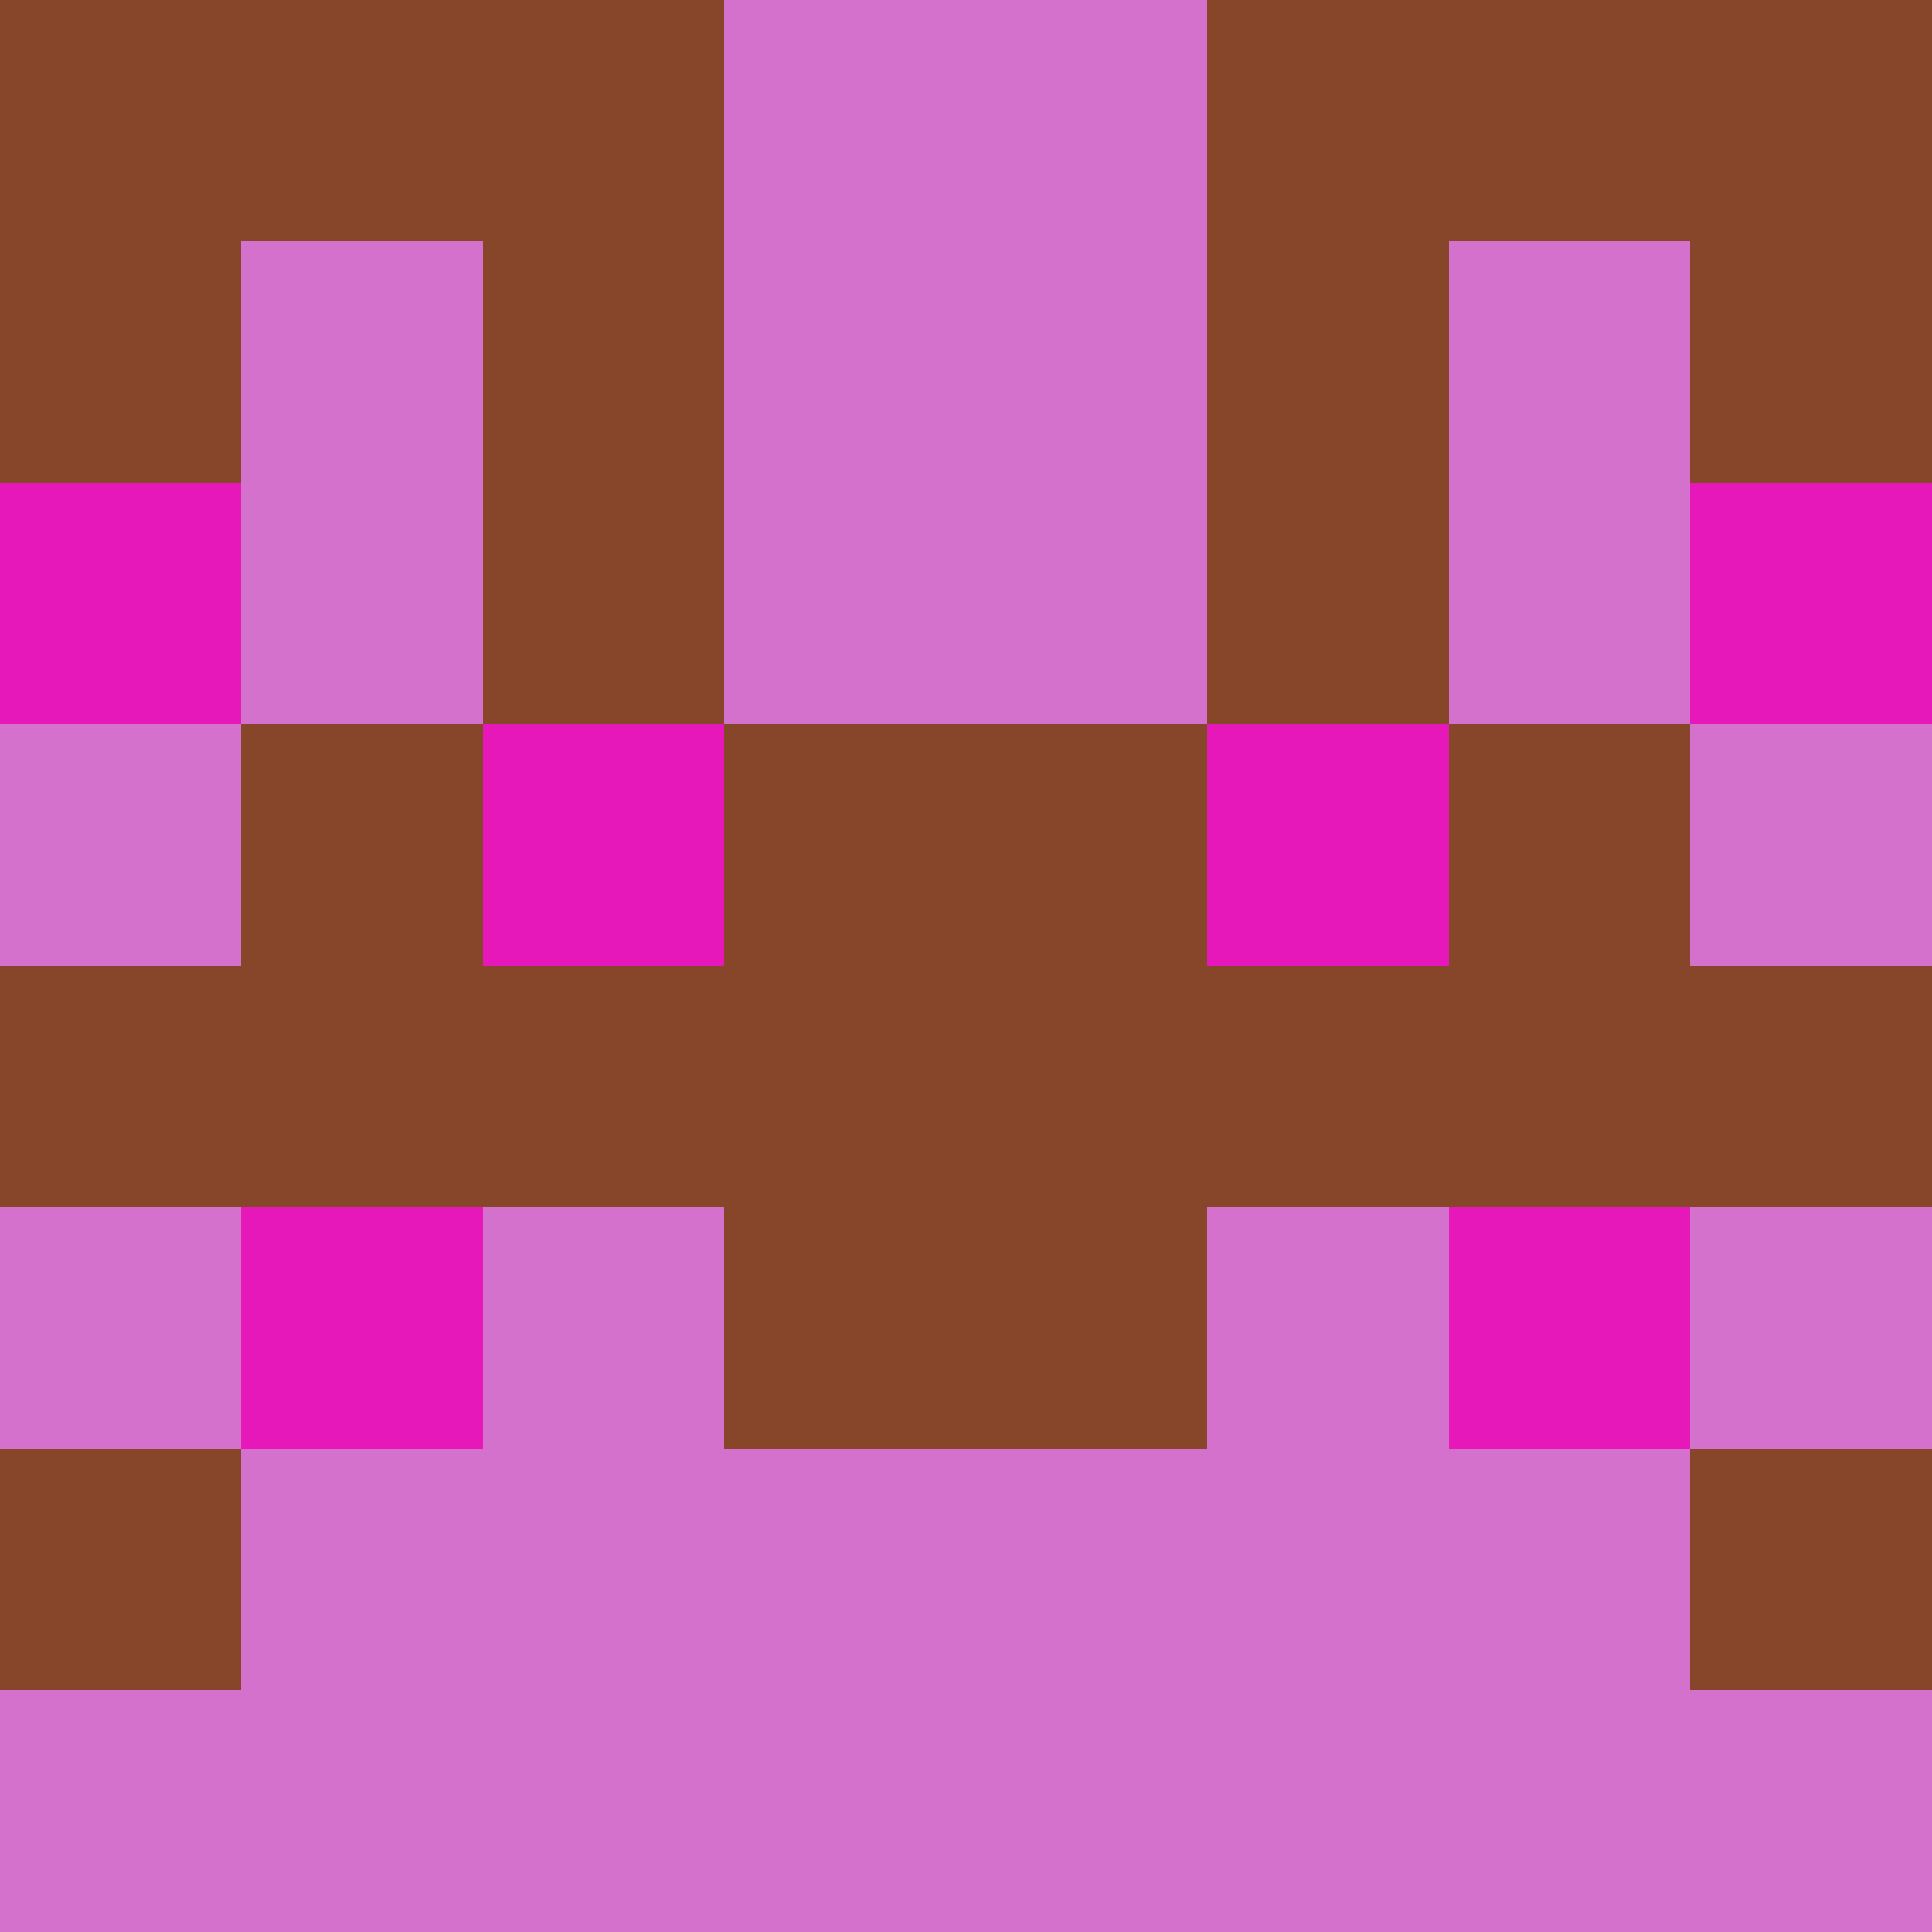
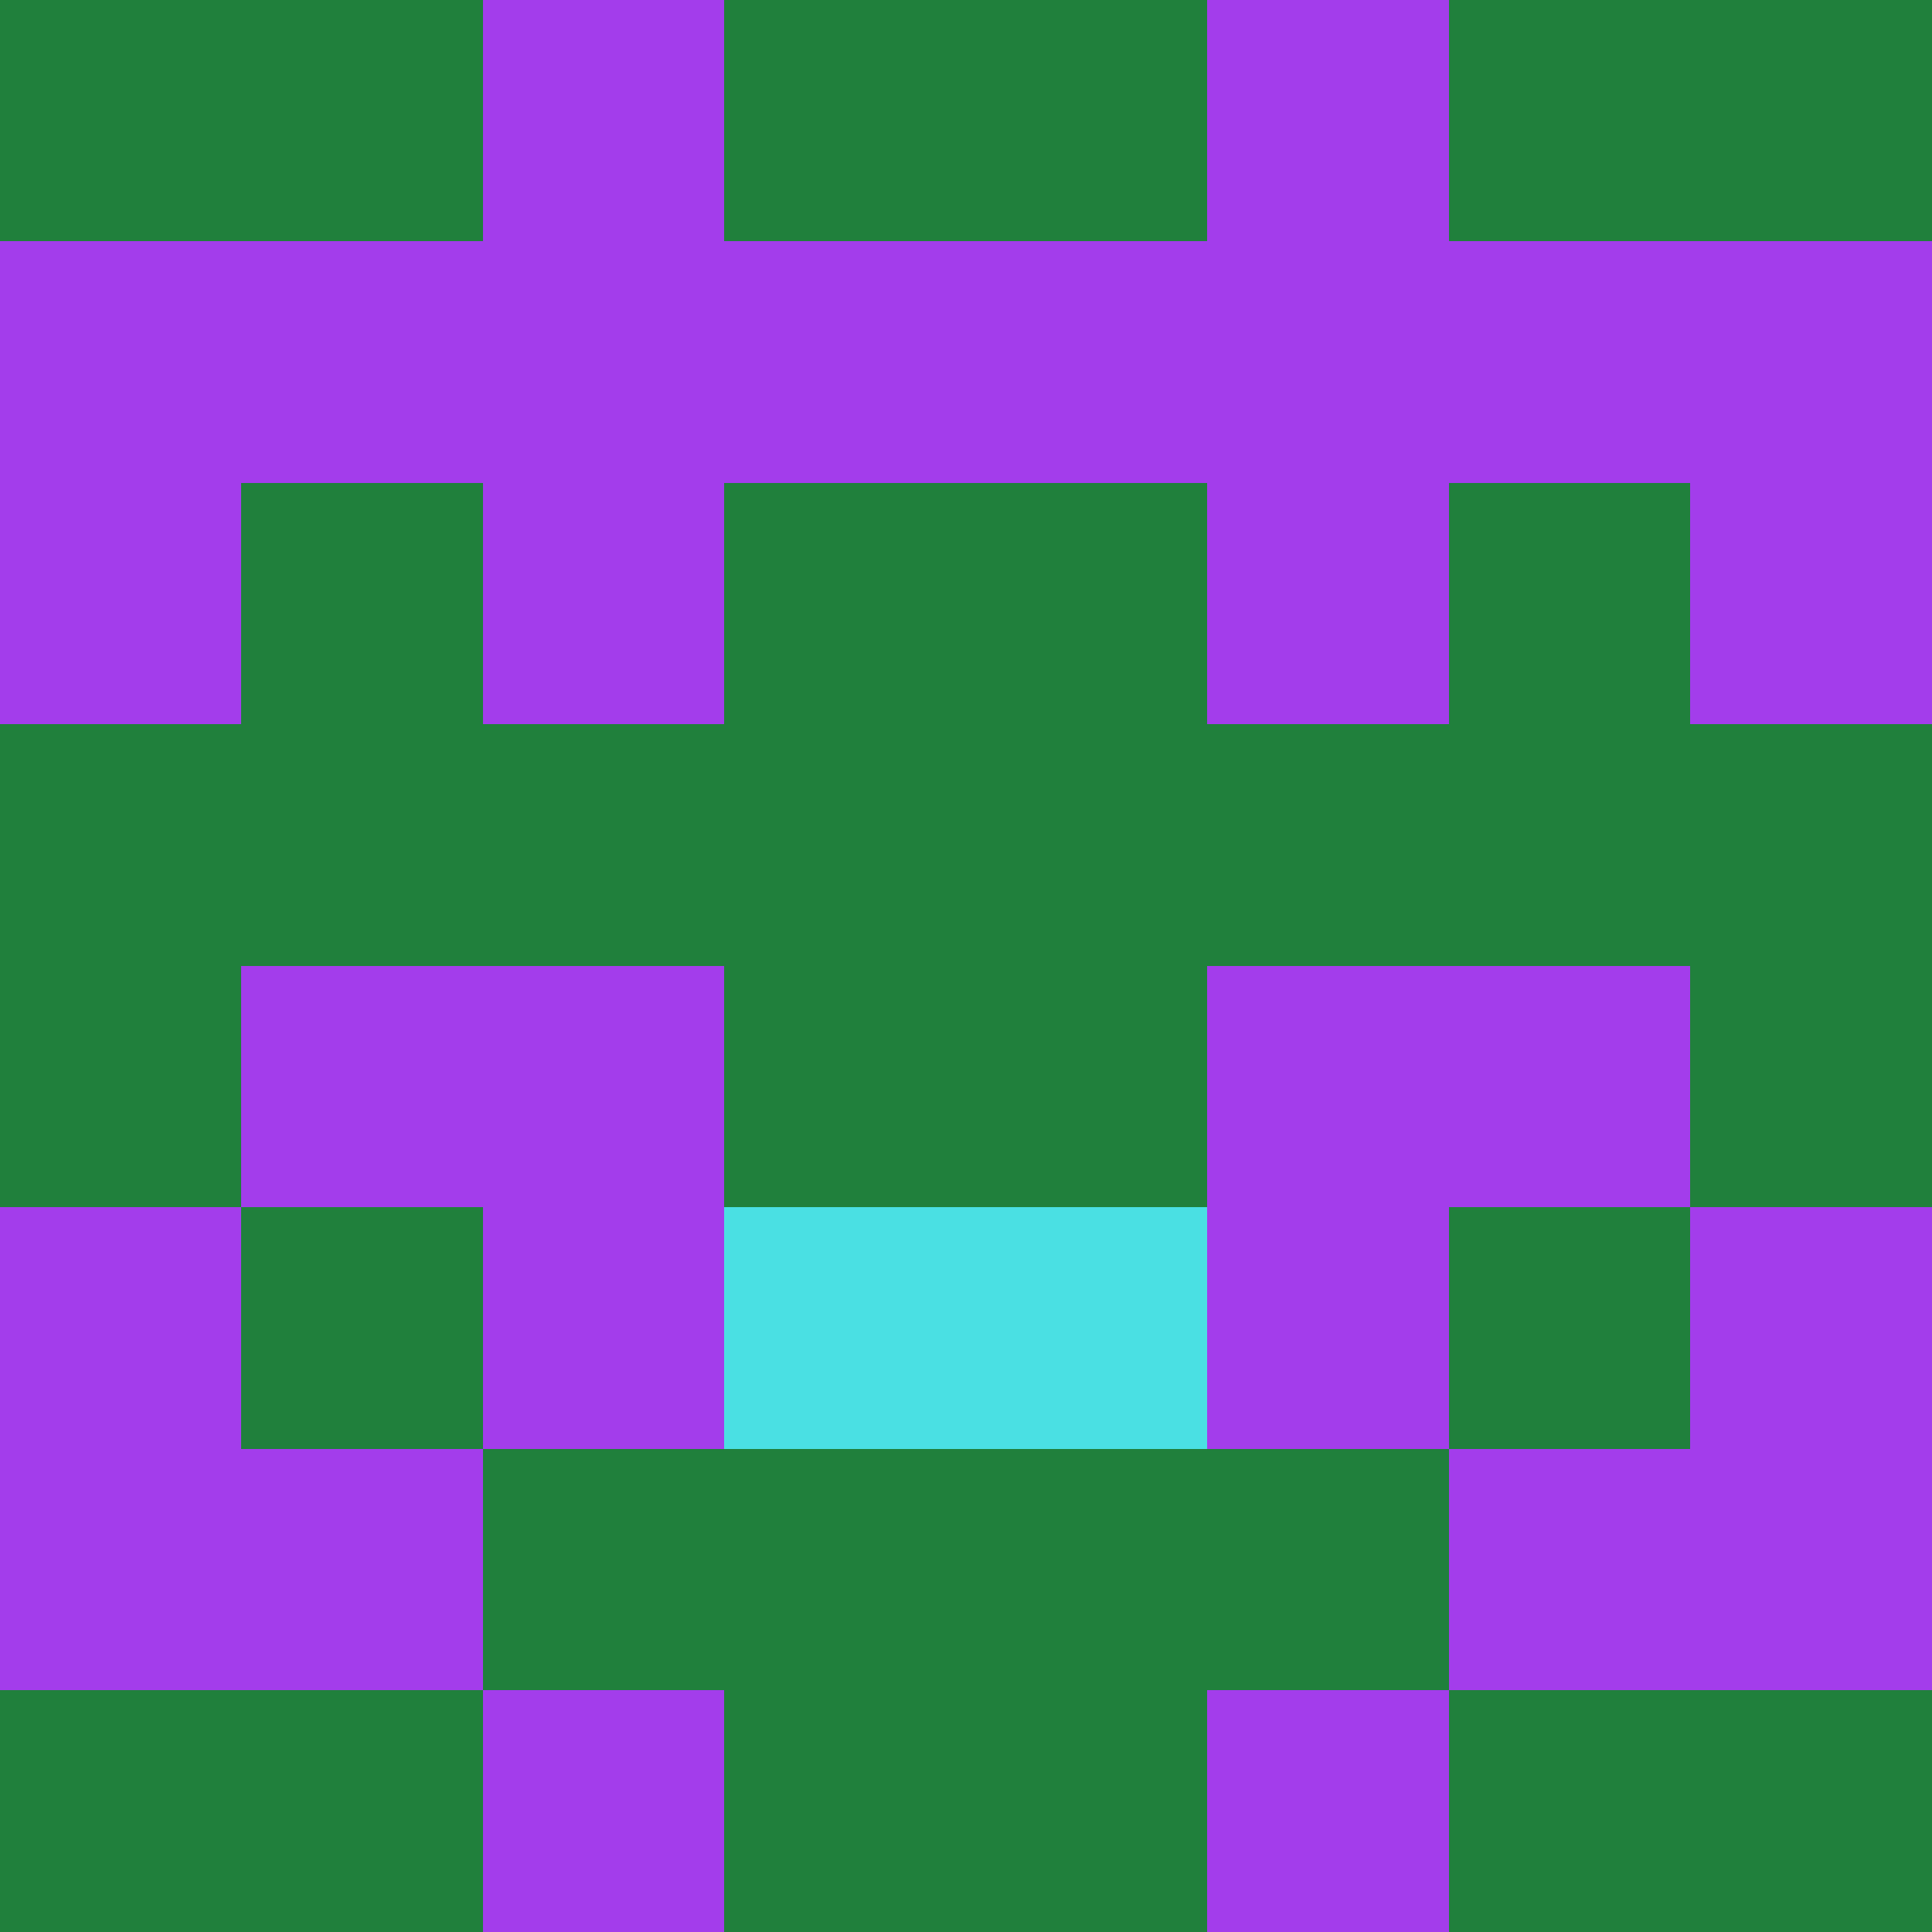
<svg xmlns="http://www.w3.org/2000/svg" viewBox="0 0 8 8" width="64" height="64">
  <g transform="translate(0 0) scale(1)" shape-rendering="crispEdges">
-     <path fill="#d471cc" d="M0 0h8v8H0z" />
-     <path fill="#874529" d="M0 0h1v1h-1zM1 0h1v1h-1zM2 0h1v1h-1zM5 0h1v1h-1zM6 0h1v1h-1zM7 0h1v1h-1zM0 1h1v1h-1zM2 1h1v1h-1zM5 1h1v1h-1zM7 1h1v1h-1zM2 2h1v1h-1zM5 2h1v1h-1zM1 3h1v1h-1zM3 3h1v1h-1zM4 3h1v1h-1zM6 3h1v1h-1zM0 4h1v1h-1zM1 4h1v1h-1zM2 4h1v1h-1zM3 4h1v1h-1zM4 4h1v1h-1zM5 4h1v1h-1zM6 4h1v1h-1zM7 4h1v1h-1zM3 5h1v1h-1zM4 5h1v1h-1zM0 6h1v1h-1zM7 6h1v1h-1z" />
-     <path fill="#e618b9" d="M0 2h1v1h-1zM7 2h1v1h-1zM2 3h1v1h-1zM5 3h1v1h-1zM1 5h1v1h-1zM6 5h1v1h-1z" />
+     <path fill="#20803c" d="M0 0h8v8H0z" />
+     <path fill="#a33deb" d="M2 0h1v1h-1zM5 0h1v1h-1zM0 1h1v1h-1zM1 1h1v1h-1zM2 1h1v1h-1zM3 1h1v1h-1zM4 1h1v1h-1zM5 1h1v1h-1zM6 1h1v1h-1zM7 1h1v1h-1zM0 2h1v1h-1zM2 2h1v1h-1zM5 2h1v1h-1zM7 2h1v1h-1zM1 4h1v1h-1zM2 4h1v1h-1zM5 4h1v1h-1zM6 4h1v1h-1zM0 5h1v1h-1zM2 5h1v1h-1zM5 5h1v1h-1zM7 5h1v1h-1zM0 6h1v1h-1zM1 6h1v1h-1zM6 6h1v1h-1zM7 6h1v1h-1zM2 7h1v1h-1zM5 7h1v1h-1z" />
+     <path fill="#4ae0e3" d="M3 5h1v1h-1zM4 5h1v1h-1z" />
  </g>
</svg>
